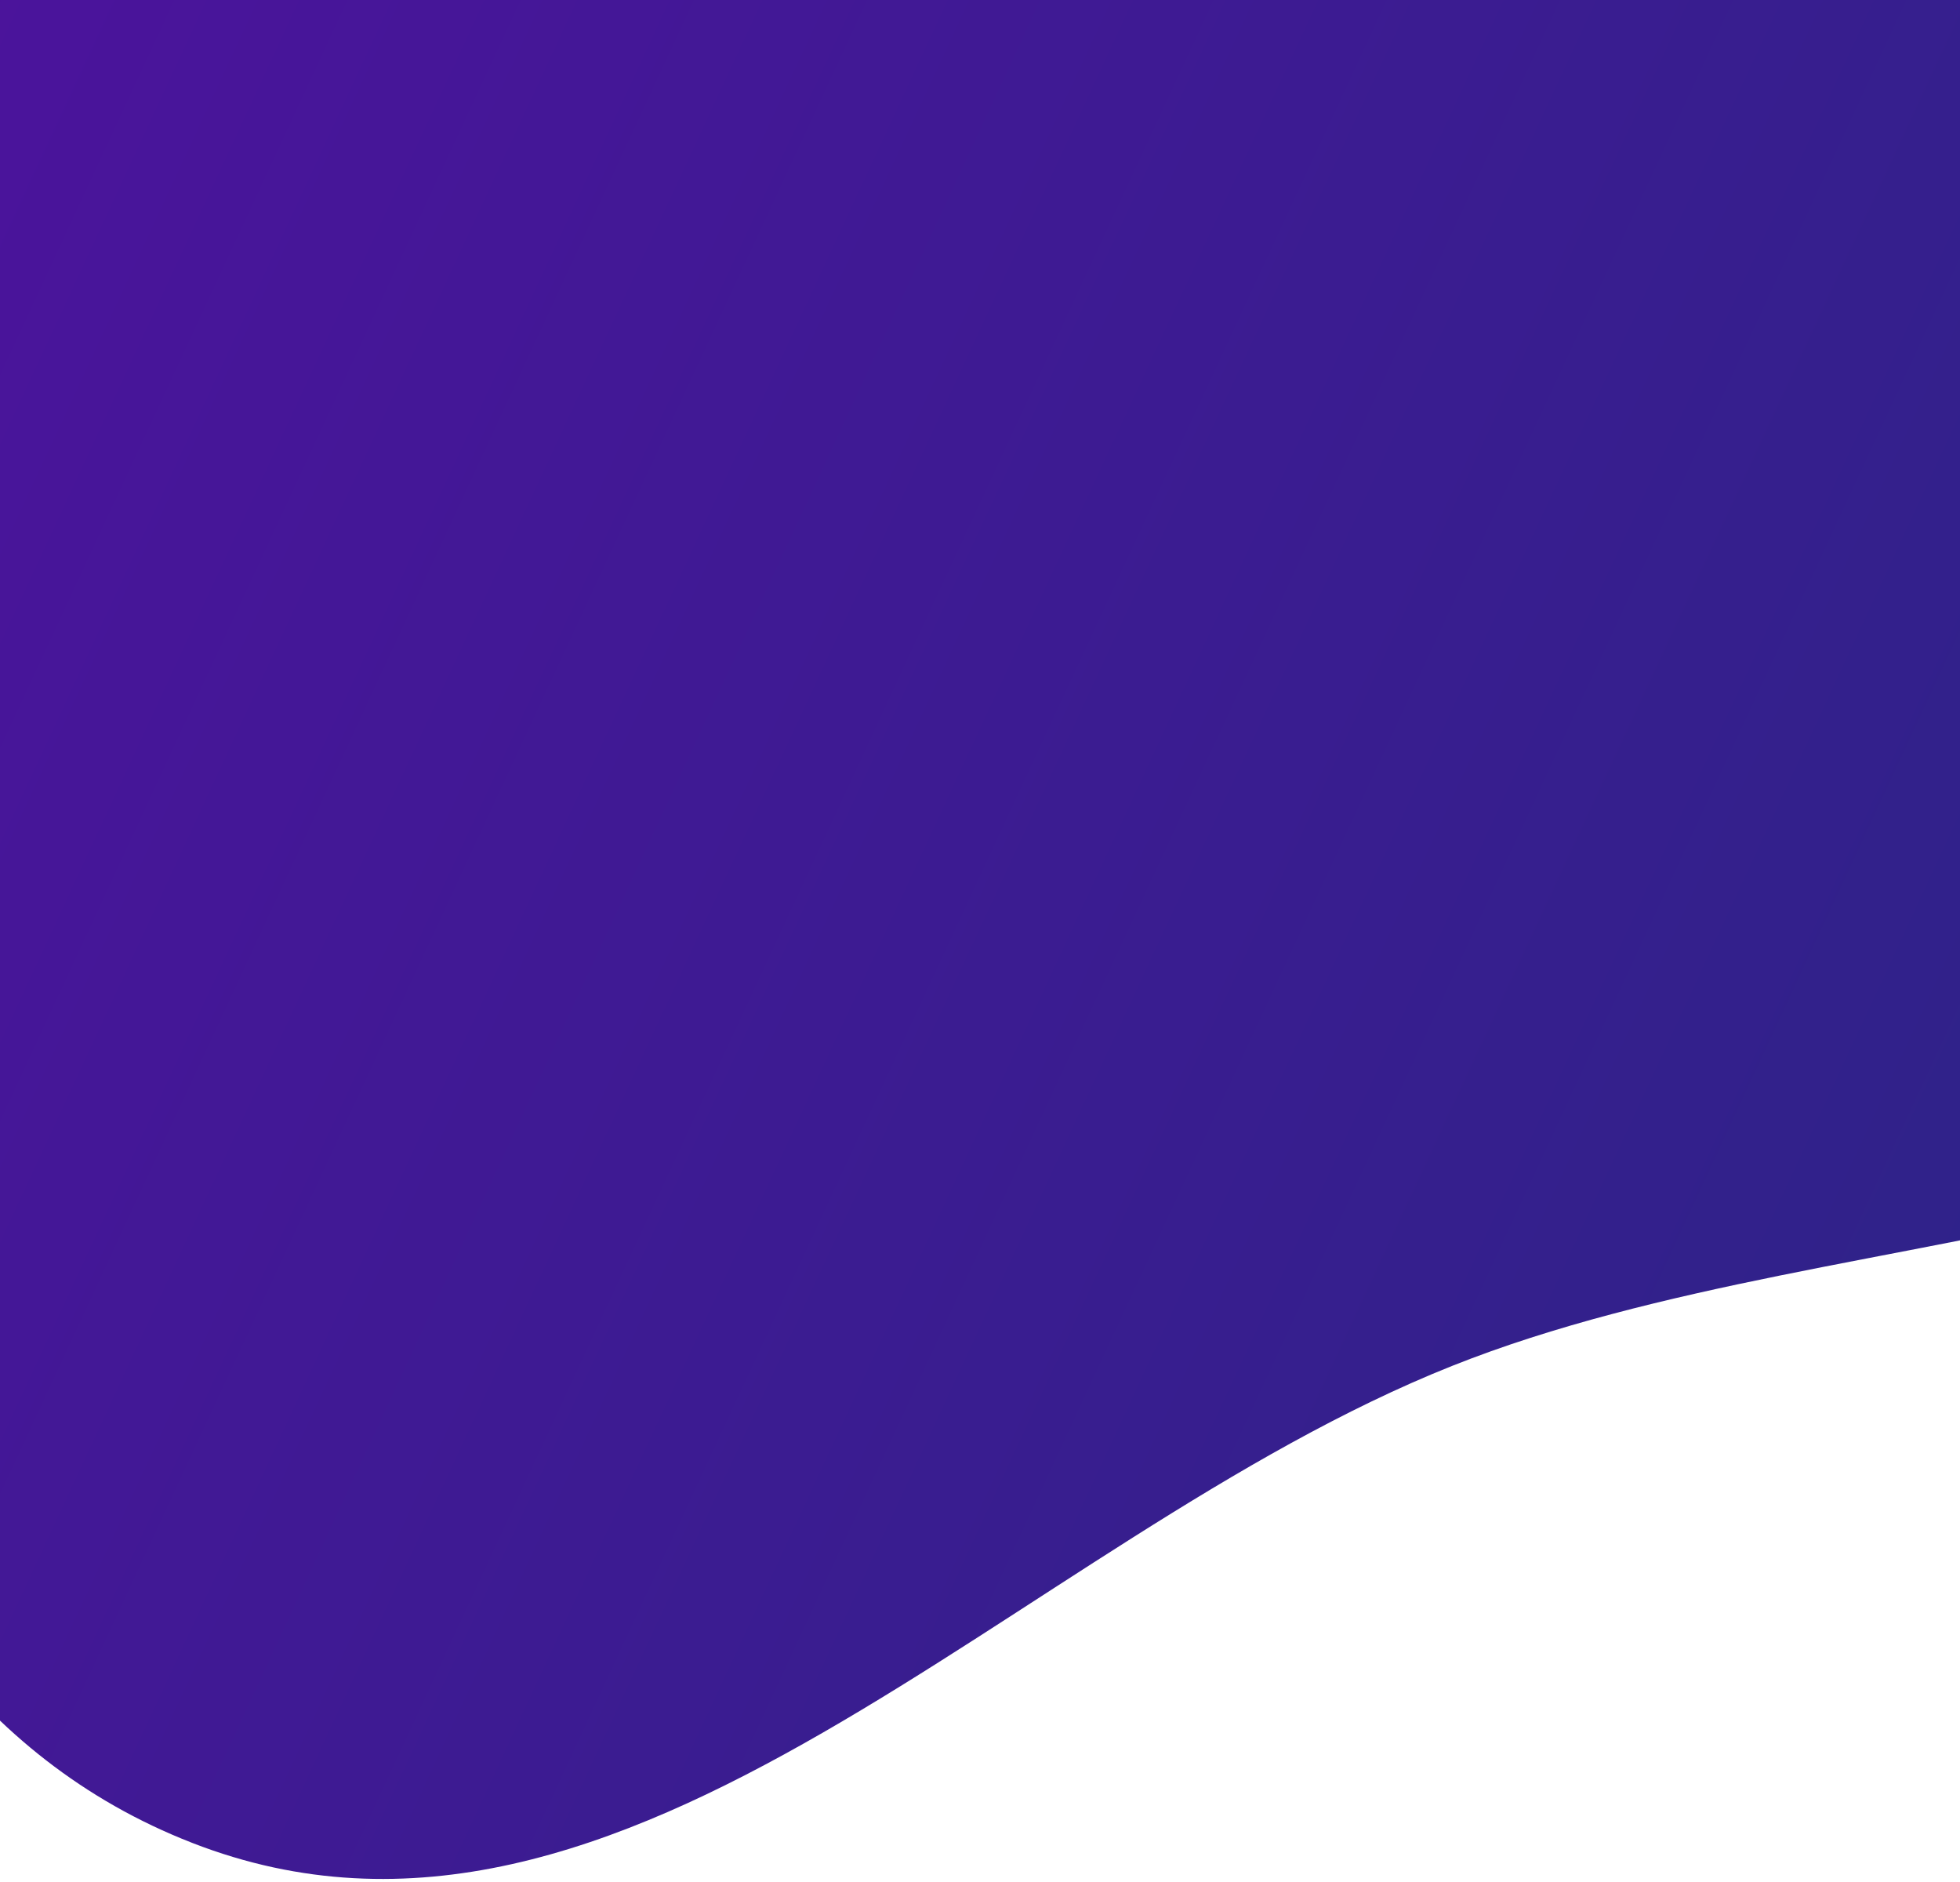
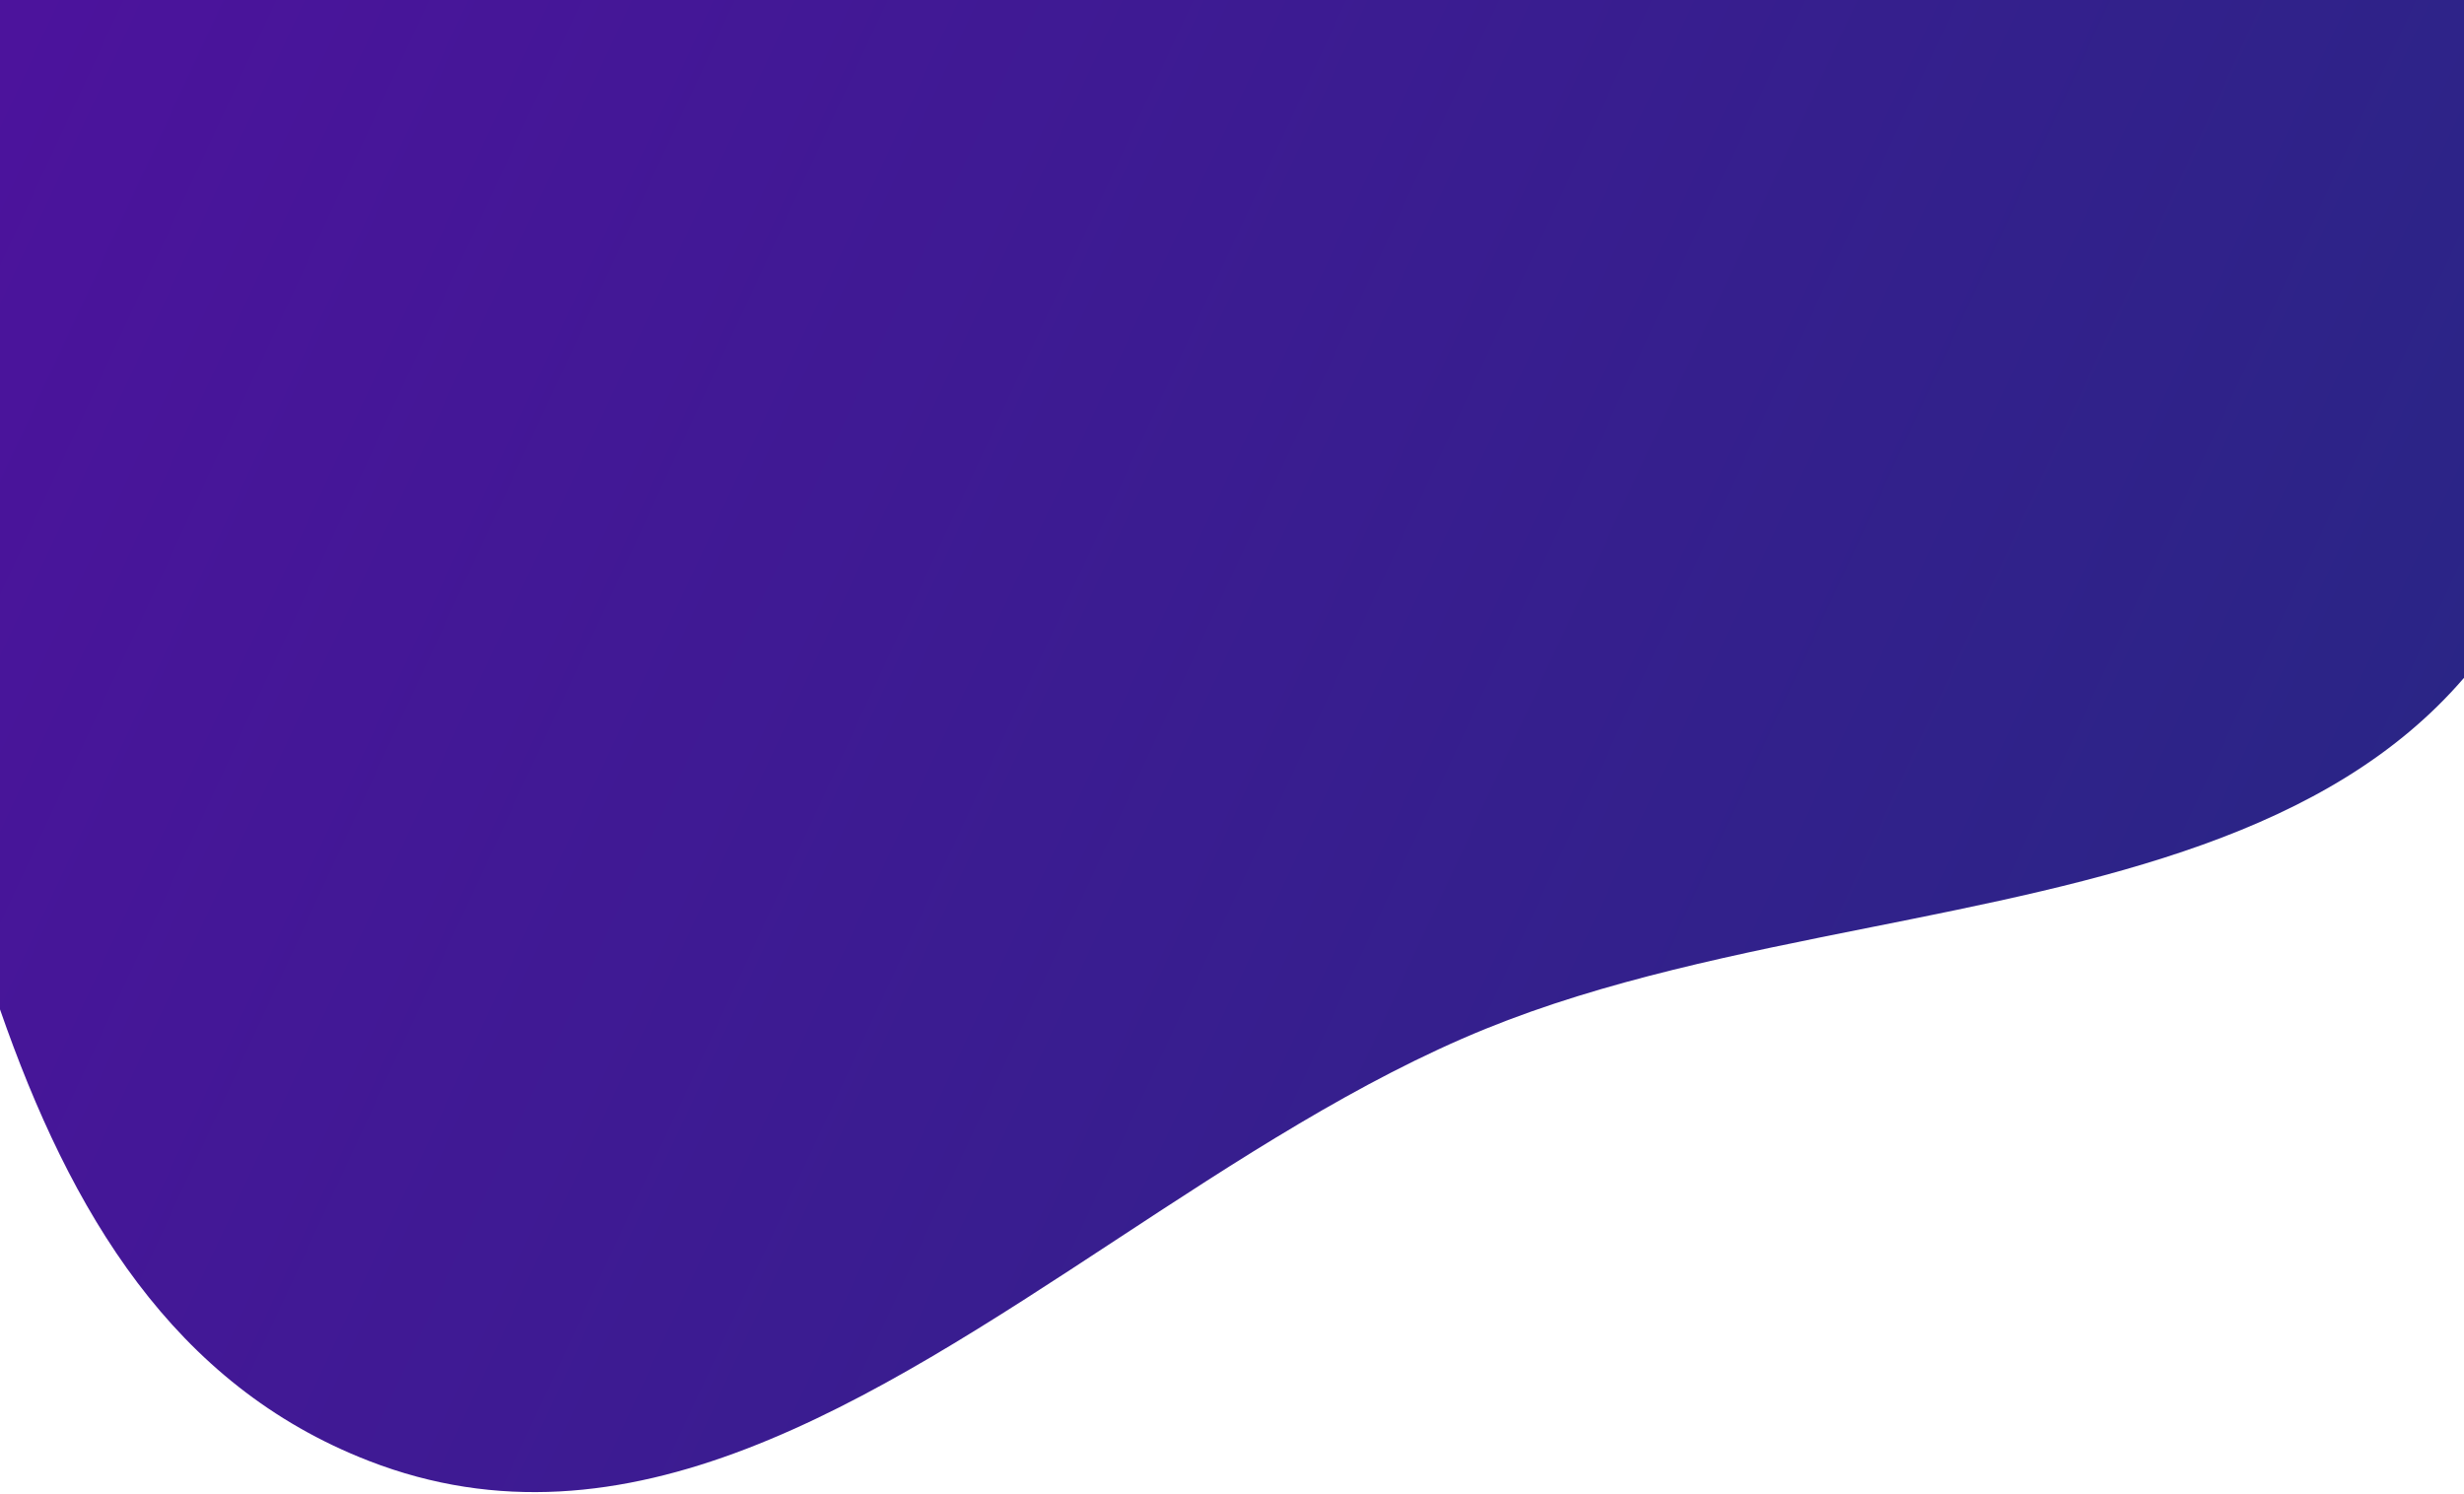
- <svg xmlns="http://www.w3.org/2000/svg" width="375" height="360" viewBox="0 0 375 360" fill="none">
-   <path fill-rule="evenodd" clip-rule="evenodd" d="M502.5 167.021C464.408 242.375 356.25 230.041 277.808 261.286C194.844 294.332 119.998 384.942 36.786 352.524C-47.043 319.866 -52.819 206.661 -81.387 121.35C-108.691 39.818 -150.26 -41.937 -122.57 -123.34C-92.475 -211.812 -24.053 -294.356 67.071 -315.082C152.94 -334.611 228.697 -267.696 302.775 -220.079C362.94 -181.406 413.238 -135.051 446.032 -71.49C484.976 3.99 540.818 91.222 502.5 167.021Z" fill="url(#paint0_linear)" />
+ <svg xmlns="http://www.w3.org/2000/svg" width="1440" height="873" viewBox="0 0 1440 873" fill="none">
+   <path fill-rule="evenodd" clip-rule="evenodd" d="M215.51 853.849C101.316 809.483 41.261 708.747 0 589.97V0H1440V396.191C1360.4 488.674 1228.17 515.067 1093.3 541.985C1016.01 557.413 937.853 573.012 868.246 601.324C794.444 631.343 722.914 678.287 652.175 724.713L652.175 724.713C507.535 819.639 366.202 912.395 215.51 853.849Z" fill="url(#paint0_linear)" />
  <defs>
-     <linearGradient id="paint0_linear" x1="485.86" y1="203.001" x2="-141.068" y2="-88.223" gradientUnits="userSpaceOnUse">
+     <linearGradient id="paint0_linear" x1="1431.38" y1="439.192" x2="-258.5" y2="-345.802" gradientUnits="userSpaceOnUse">
      <stop stop-color="#2A2586" />
      <stop offset="1" stop-color="#550EA2" />
    </linearGradient>
  </defs>
</svg>
